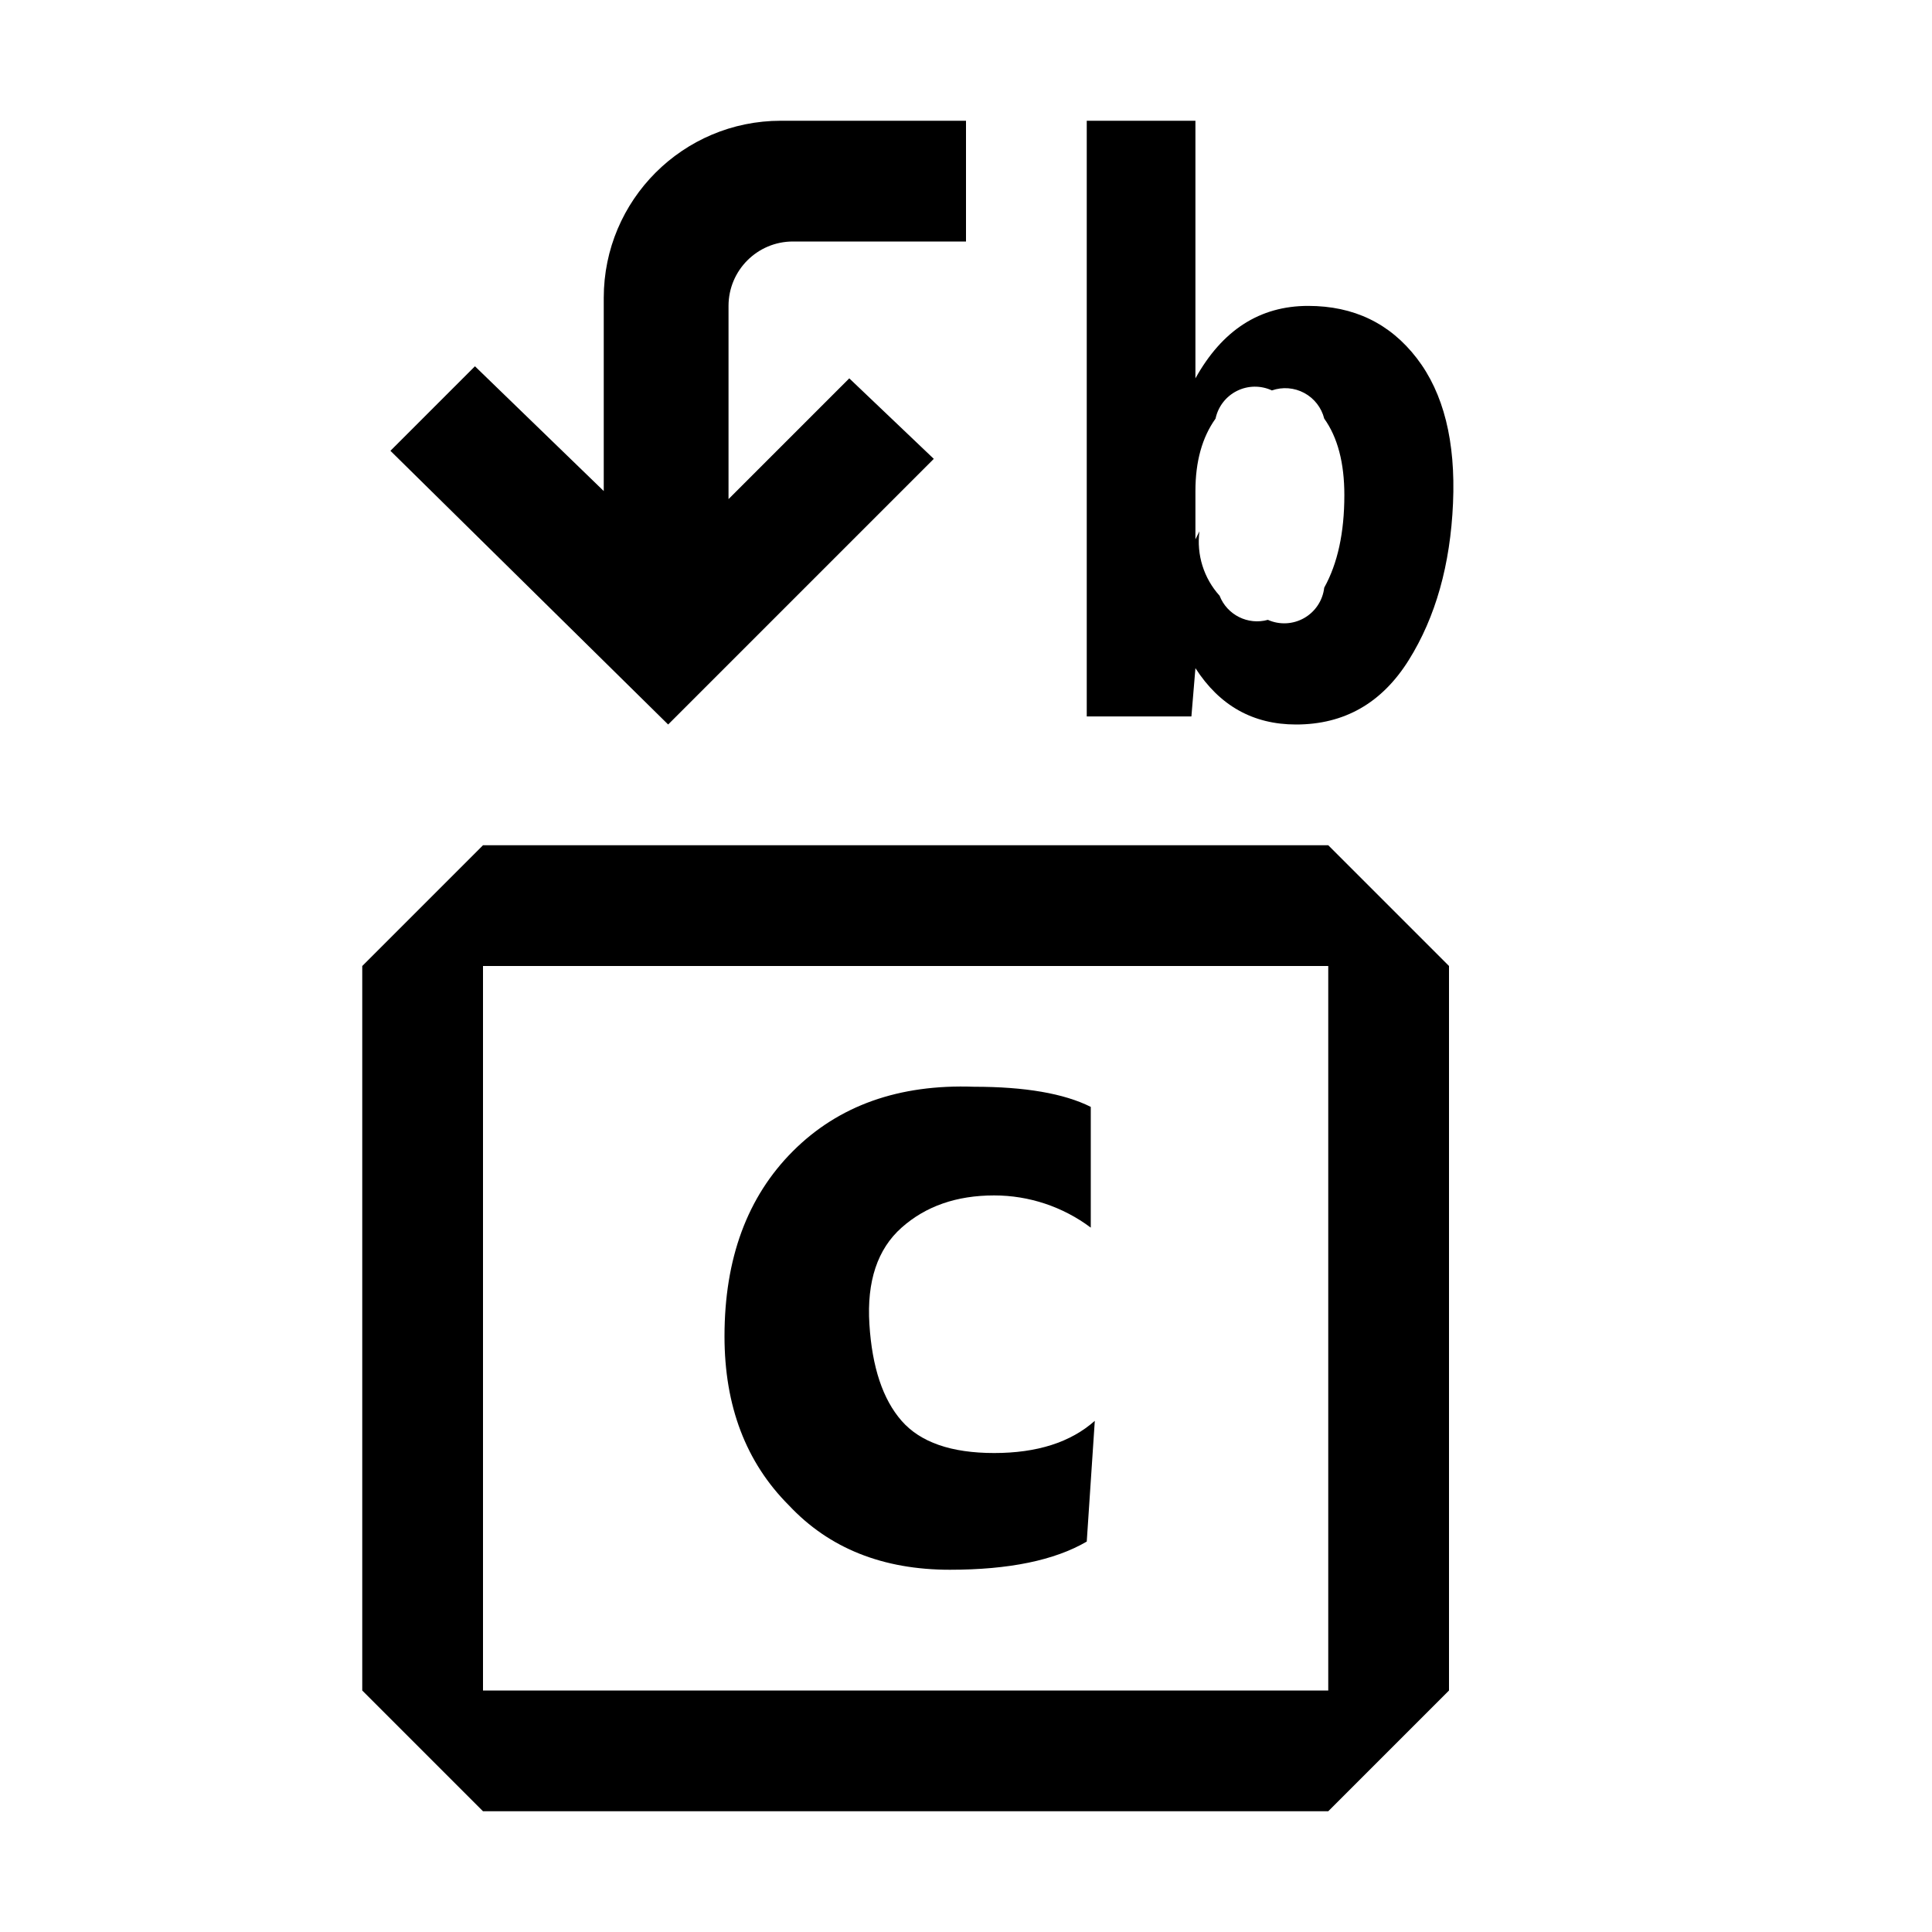
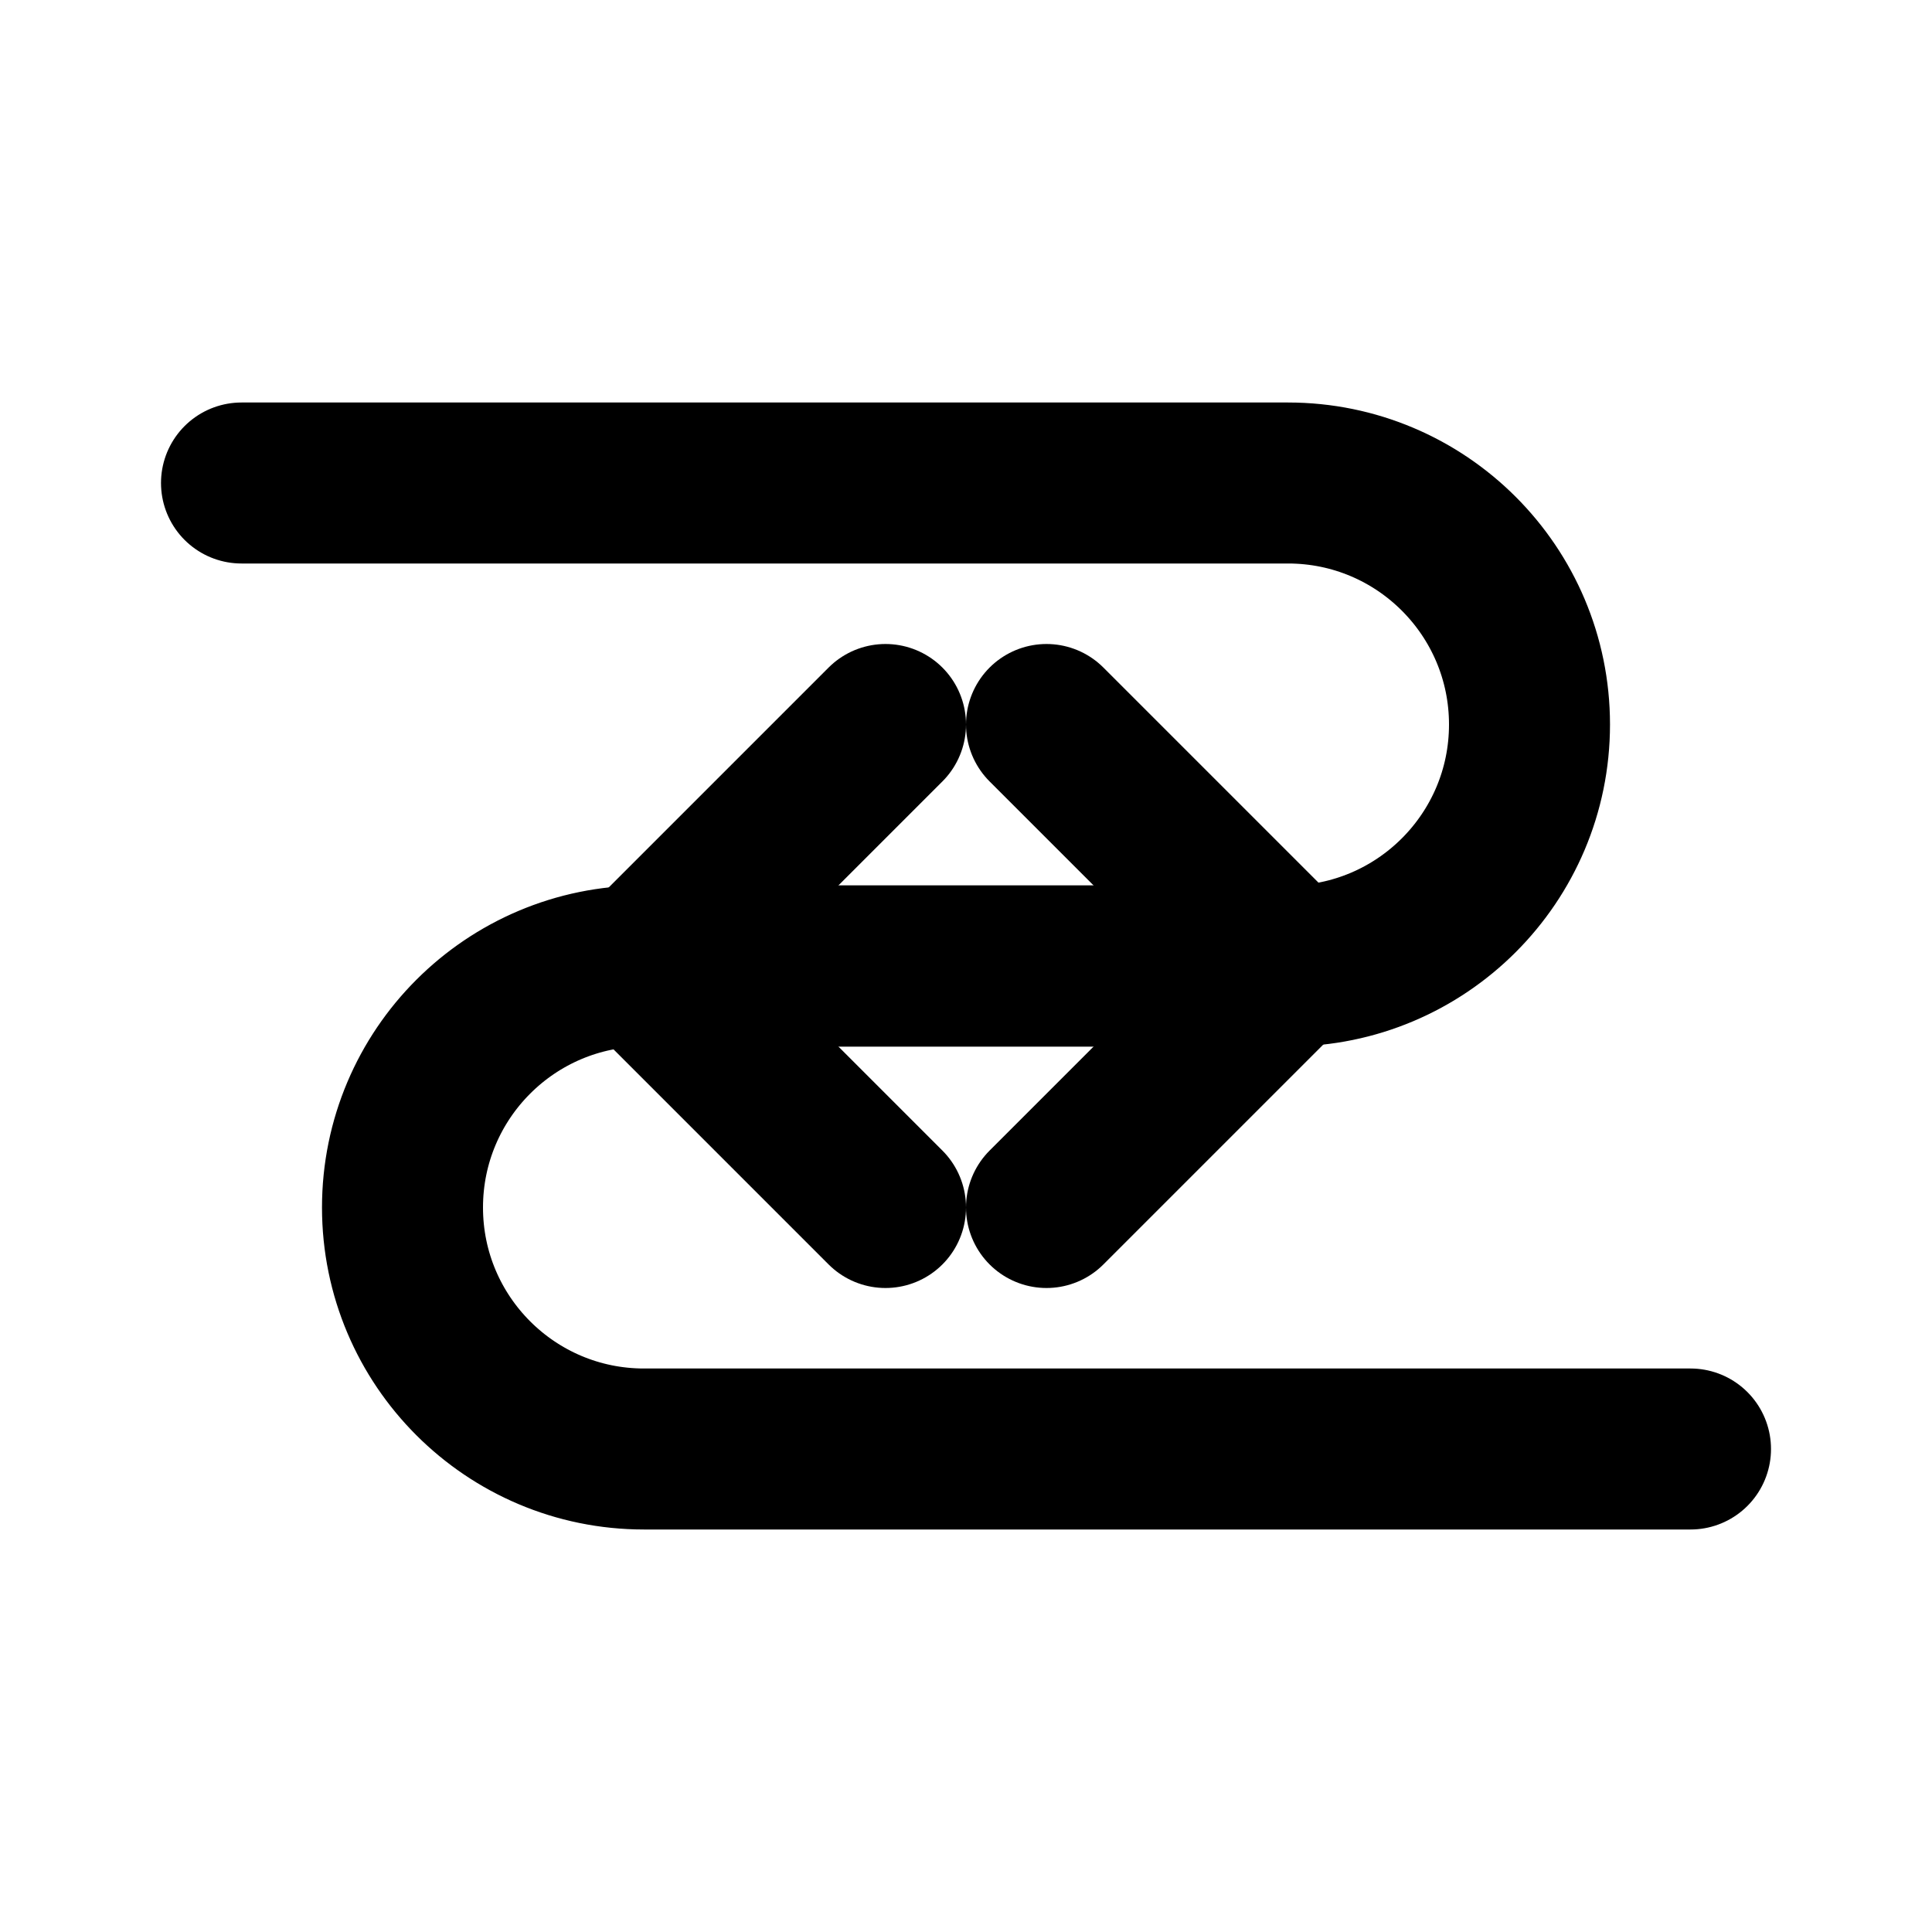
- <svg xmlns="http://www.w3.org/2000/svg" width="24" height="24" viewBox="0 0 0.48 0.48">
-   <path fill-rule="evenodd" clip-rule="evenodd" d="M.097.112.166.18.232.114.211.094l-.03.03V.076A.016.016 0 0 1 .197.06H.24V.03H.194A.044.044 0 0 0 .15.074v.048L.118.091zm.2.054Q.306.18.322.18.34.18.35.164T.361.125.352.089.325.076q-.018 0-.028.018V.03H.27v.148h.026zm0-.032V.122q0-.011.005-.018A.01.01 0 0 1 .316.097a.01.01 0 0 1 .013.007q.005.007.005.019 0 .014-.005.023a.01.01 0 0 1-.014.008.01.01 0 0 1-.012-.006.02.02 0 0 1-.005-.016M.27.383Q.258.39.236.39.211.39.196.374.18.358.18.332q0-.029.017-.046T.242.27q.019 0 .029.005v.03A.04.04 0 0 0 .247.297q-.014 0-.023.008T.216.329t.008.024.023.008.025-.008zM.12.21.09.24v.18l.03.03h.21L.36.42V.24L.33.21zm0 .03h.21v.18H.12z" />
+ <svg xmlns="http://www.w3.org/2000/svg" width="24" height="24" viewBox="0 0 24 24" fill="none" stroke="currentColor" stroke-width="2" stroke-linecap="round" stroke-linejoin="round">
+   <path d="M3 6h13a3 3 0 0 1 0 6H8" />
+   <path d="m11 9-3 3 3 3" />
+   <path d="M21 18H8a3 3 0 0 1 0-6h8" />
+   <path d="m13 15 3-3-3-3" />
</svg>
